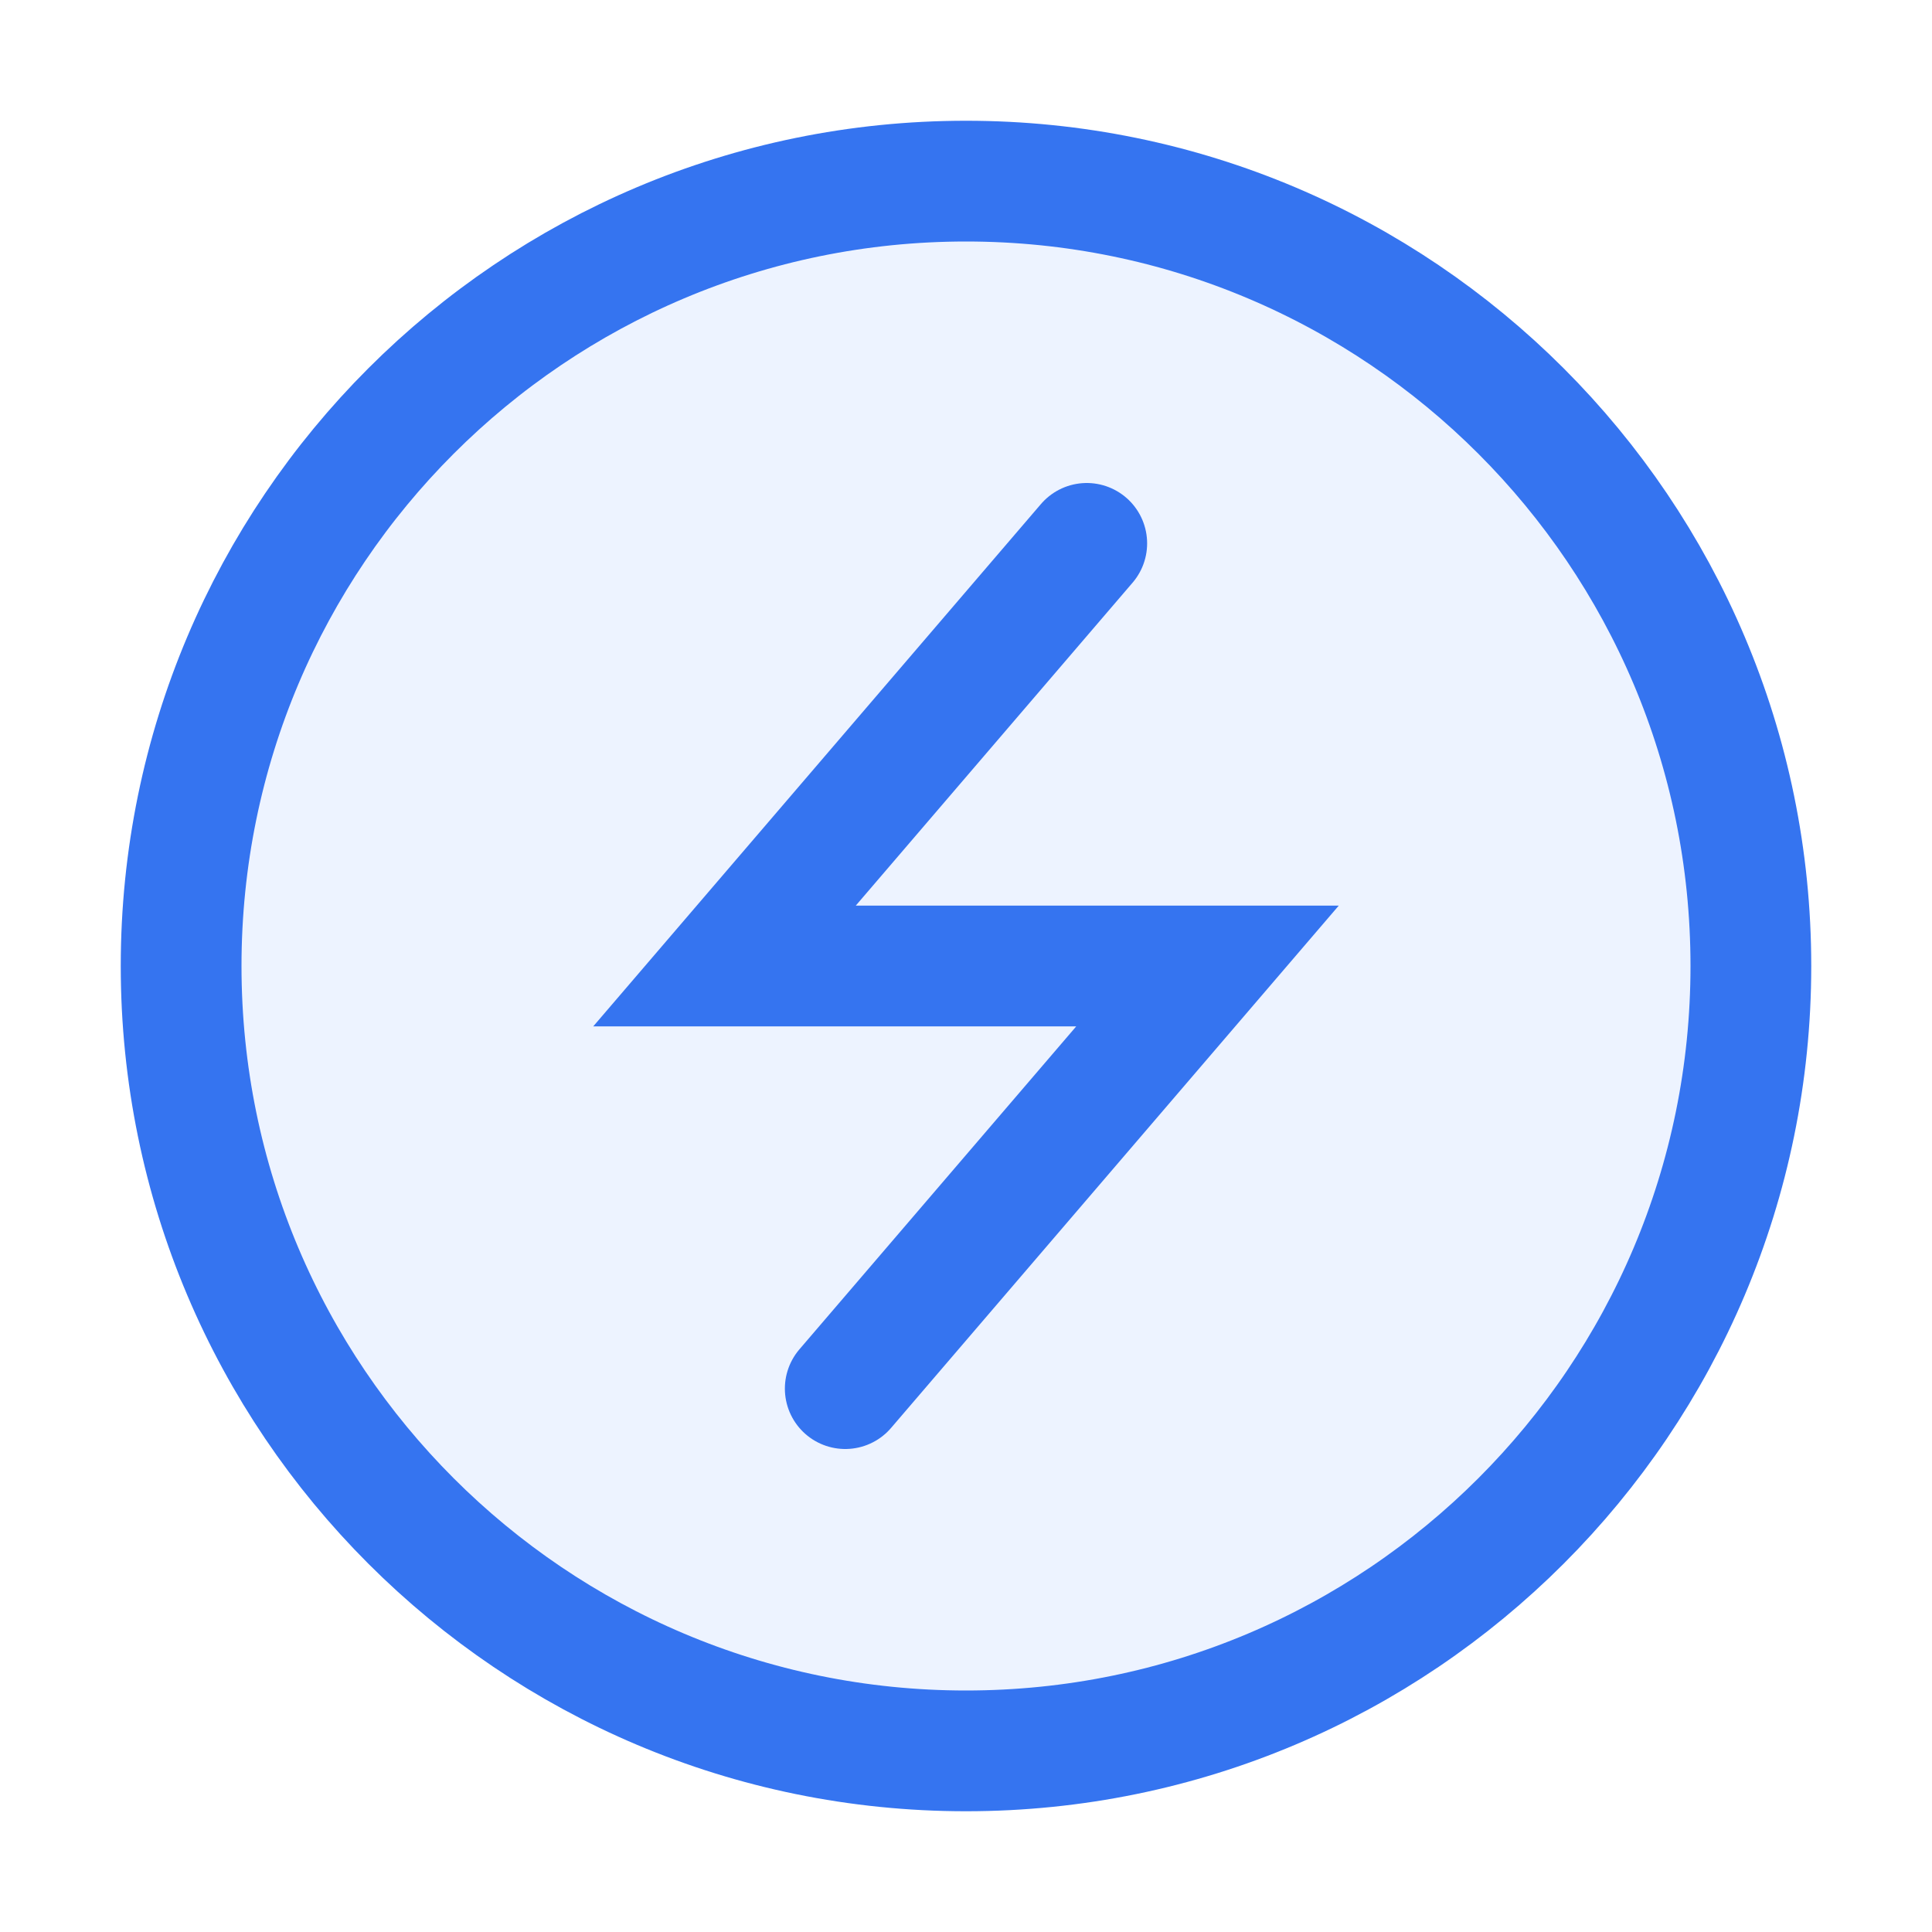
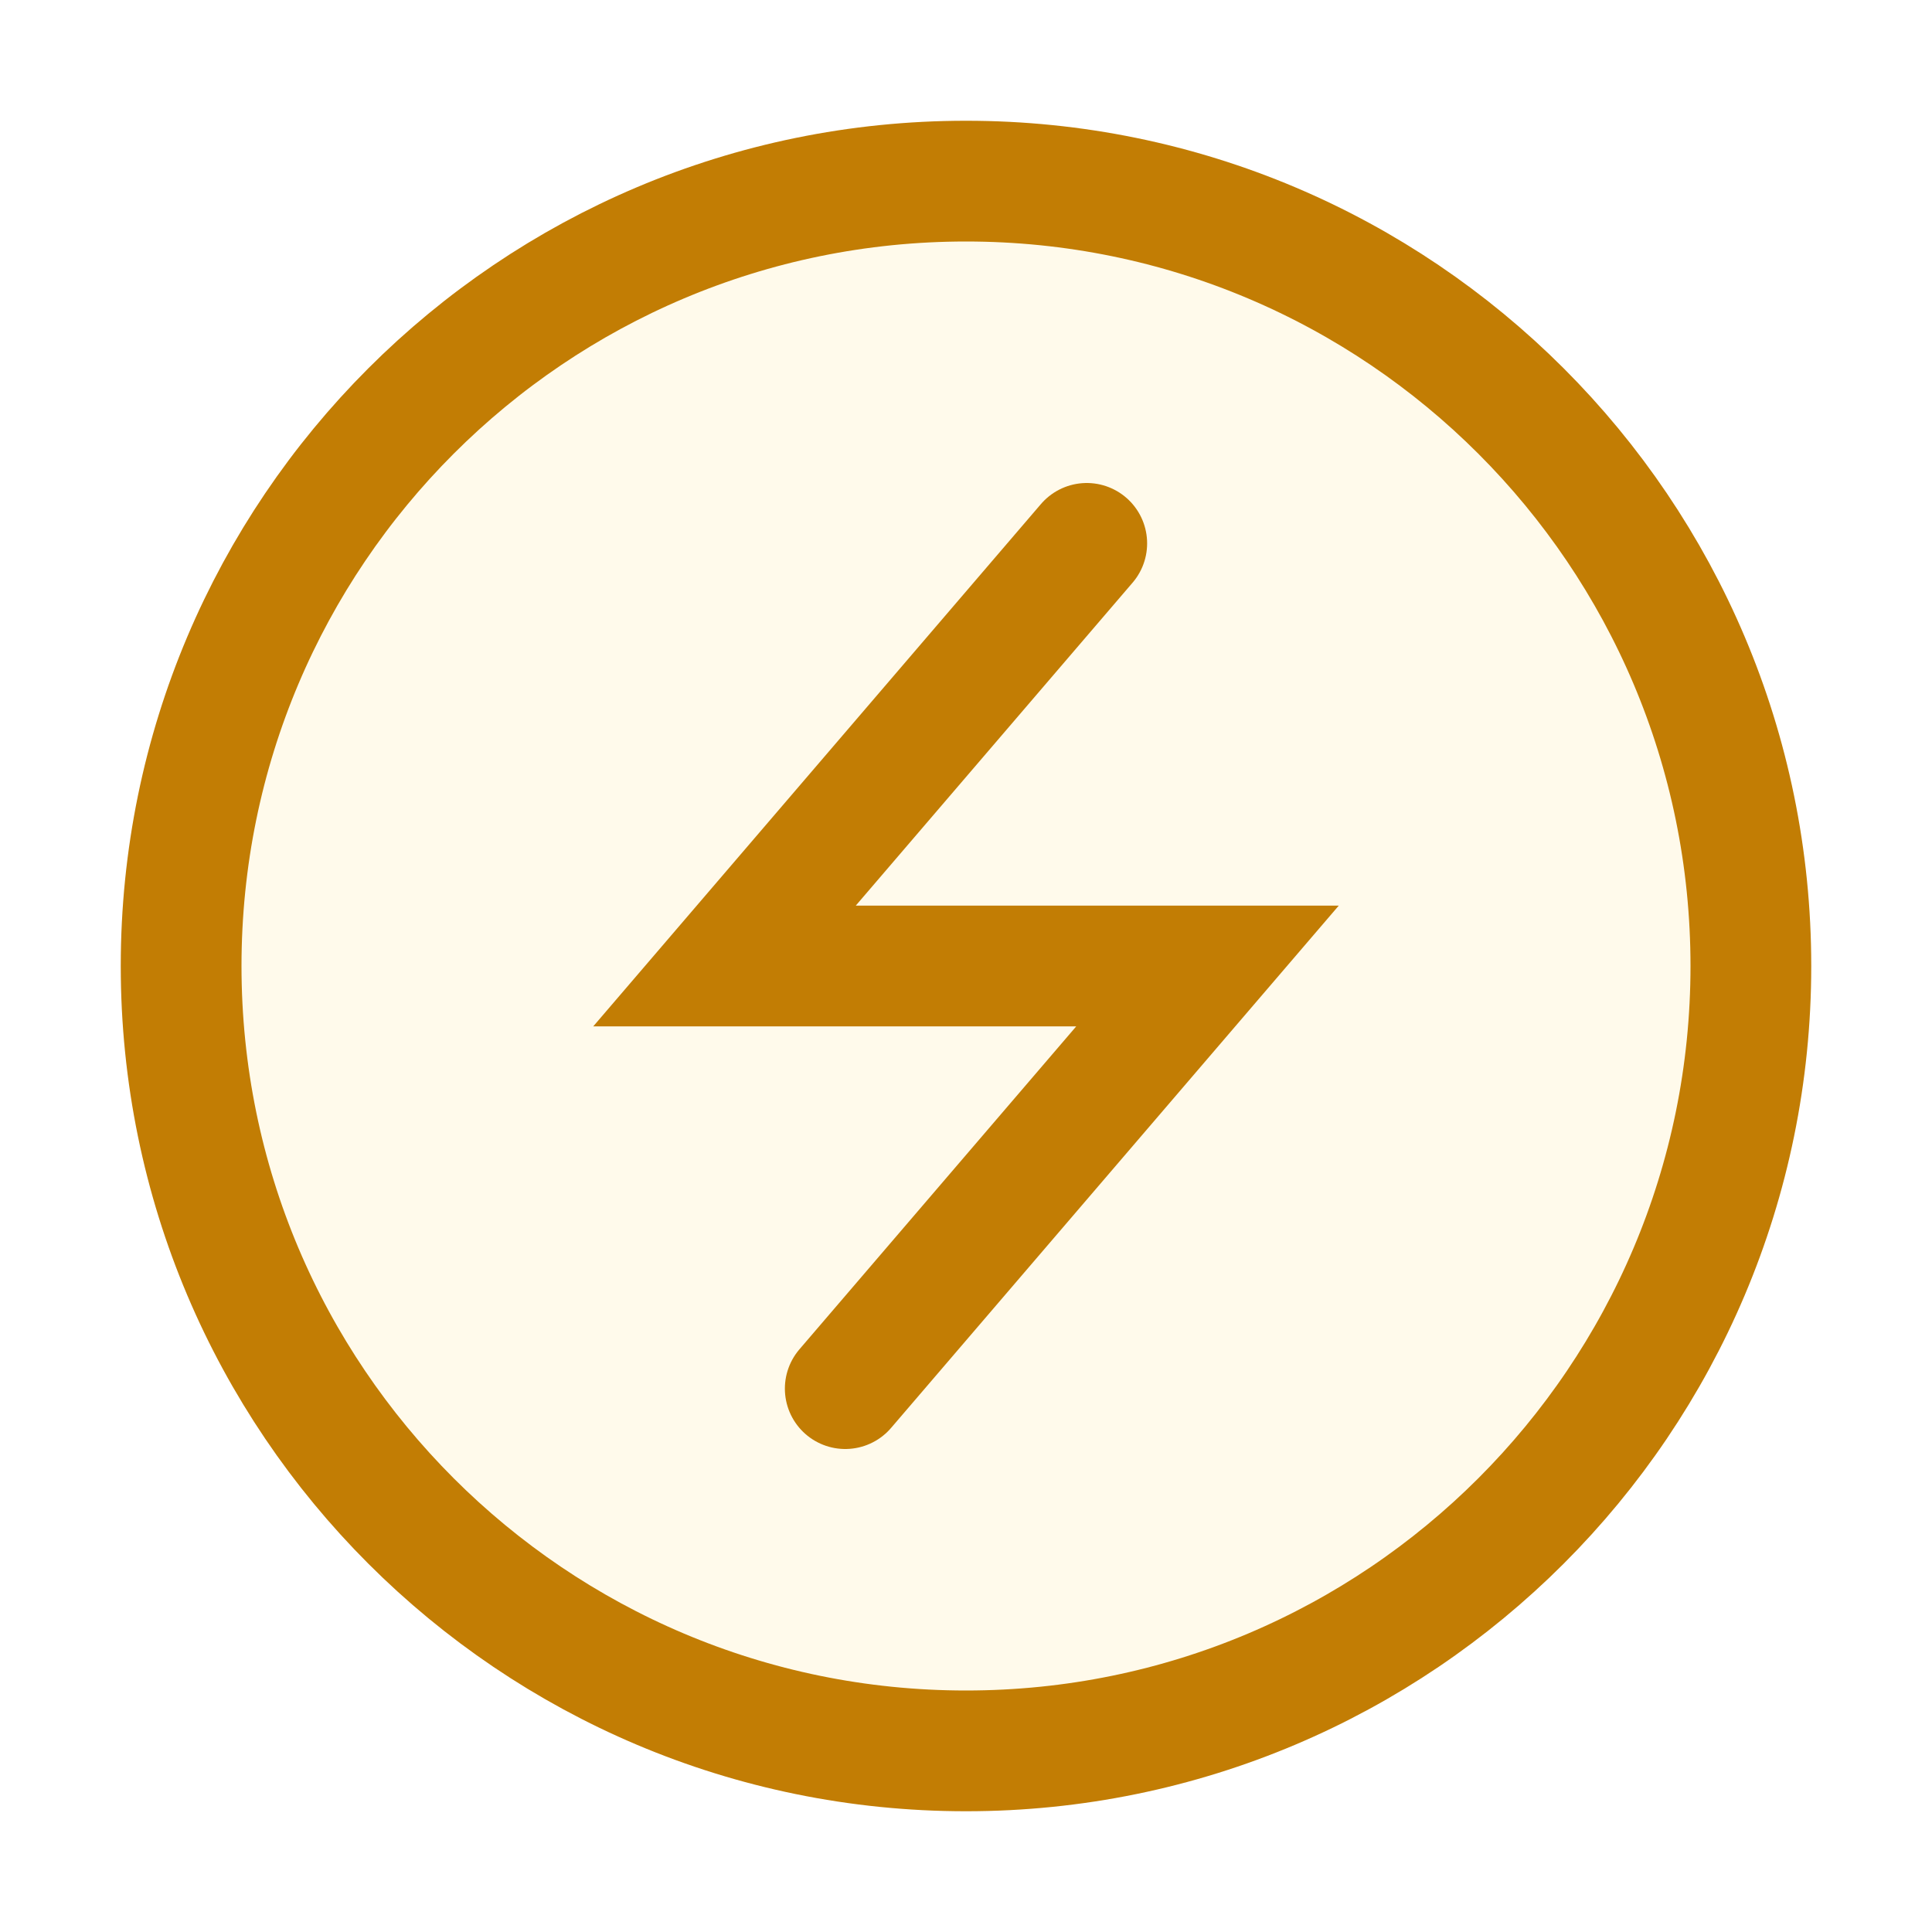
<svg xmlns="http://www.w3.org/2000/svg" width="16" height="16" viewBox="0 0 16 16" fill="none">
-   <circle cx="8" cy="8" r="6.5" fill="#EDF3FF" stroke="#3574F0" />
-   <path d="M9 4.5L6 8H10L7 11.5" stroke="#3574F0" stroke-linecap="round" />
+   <circle cx="8" cy="8" r="6.5" fill="#FFFAEB" stroke="#C27D04" />
+   <path d="M9 4.5L6 8H10L7 11.5" stroke="#C27D04" stroke-linecap="round" />
</svg>
